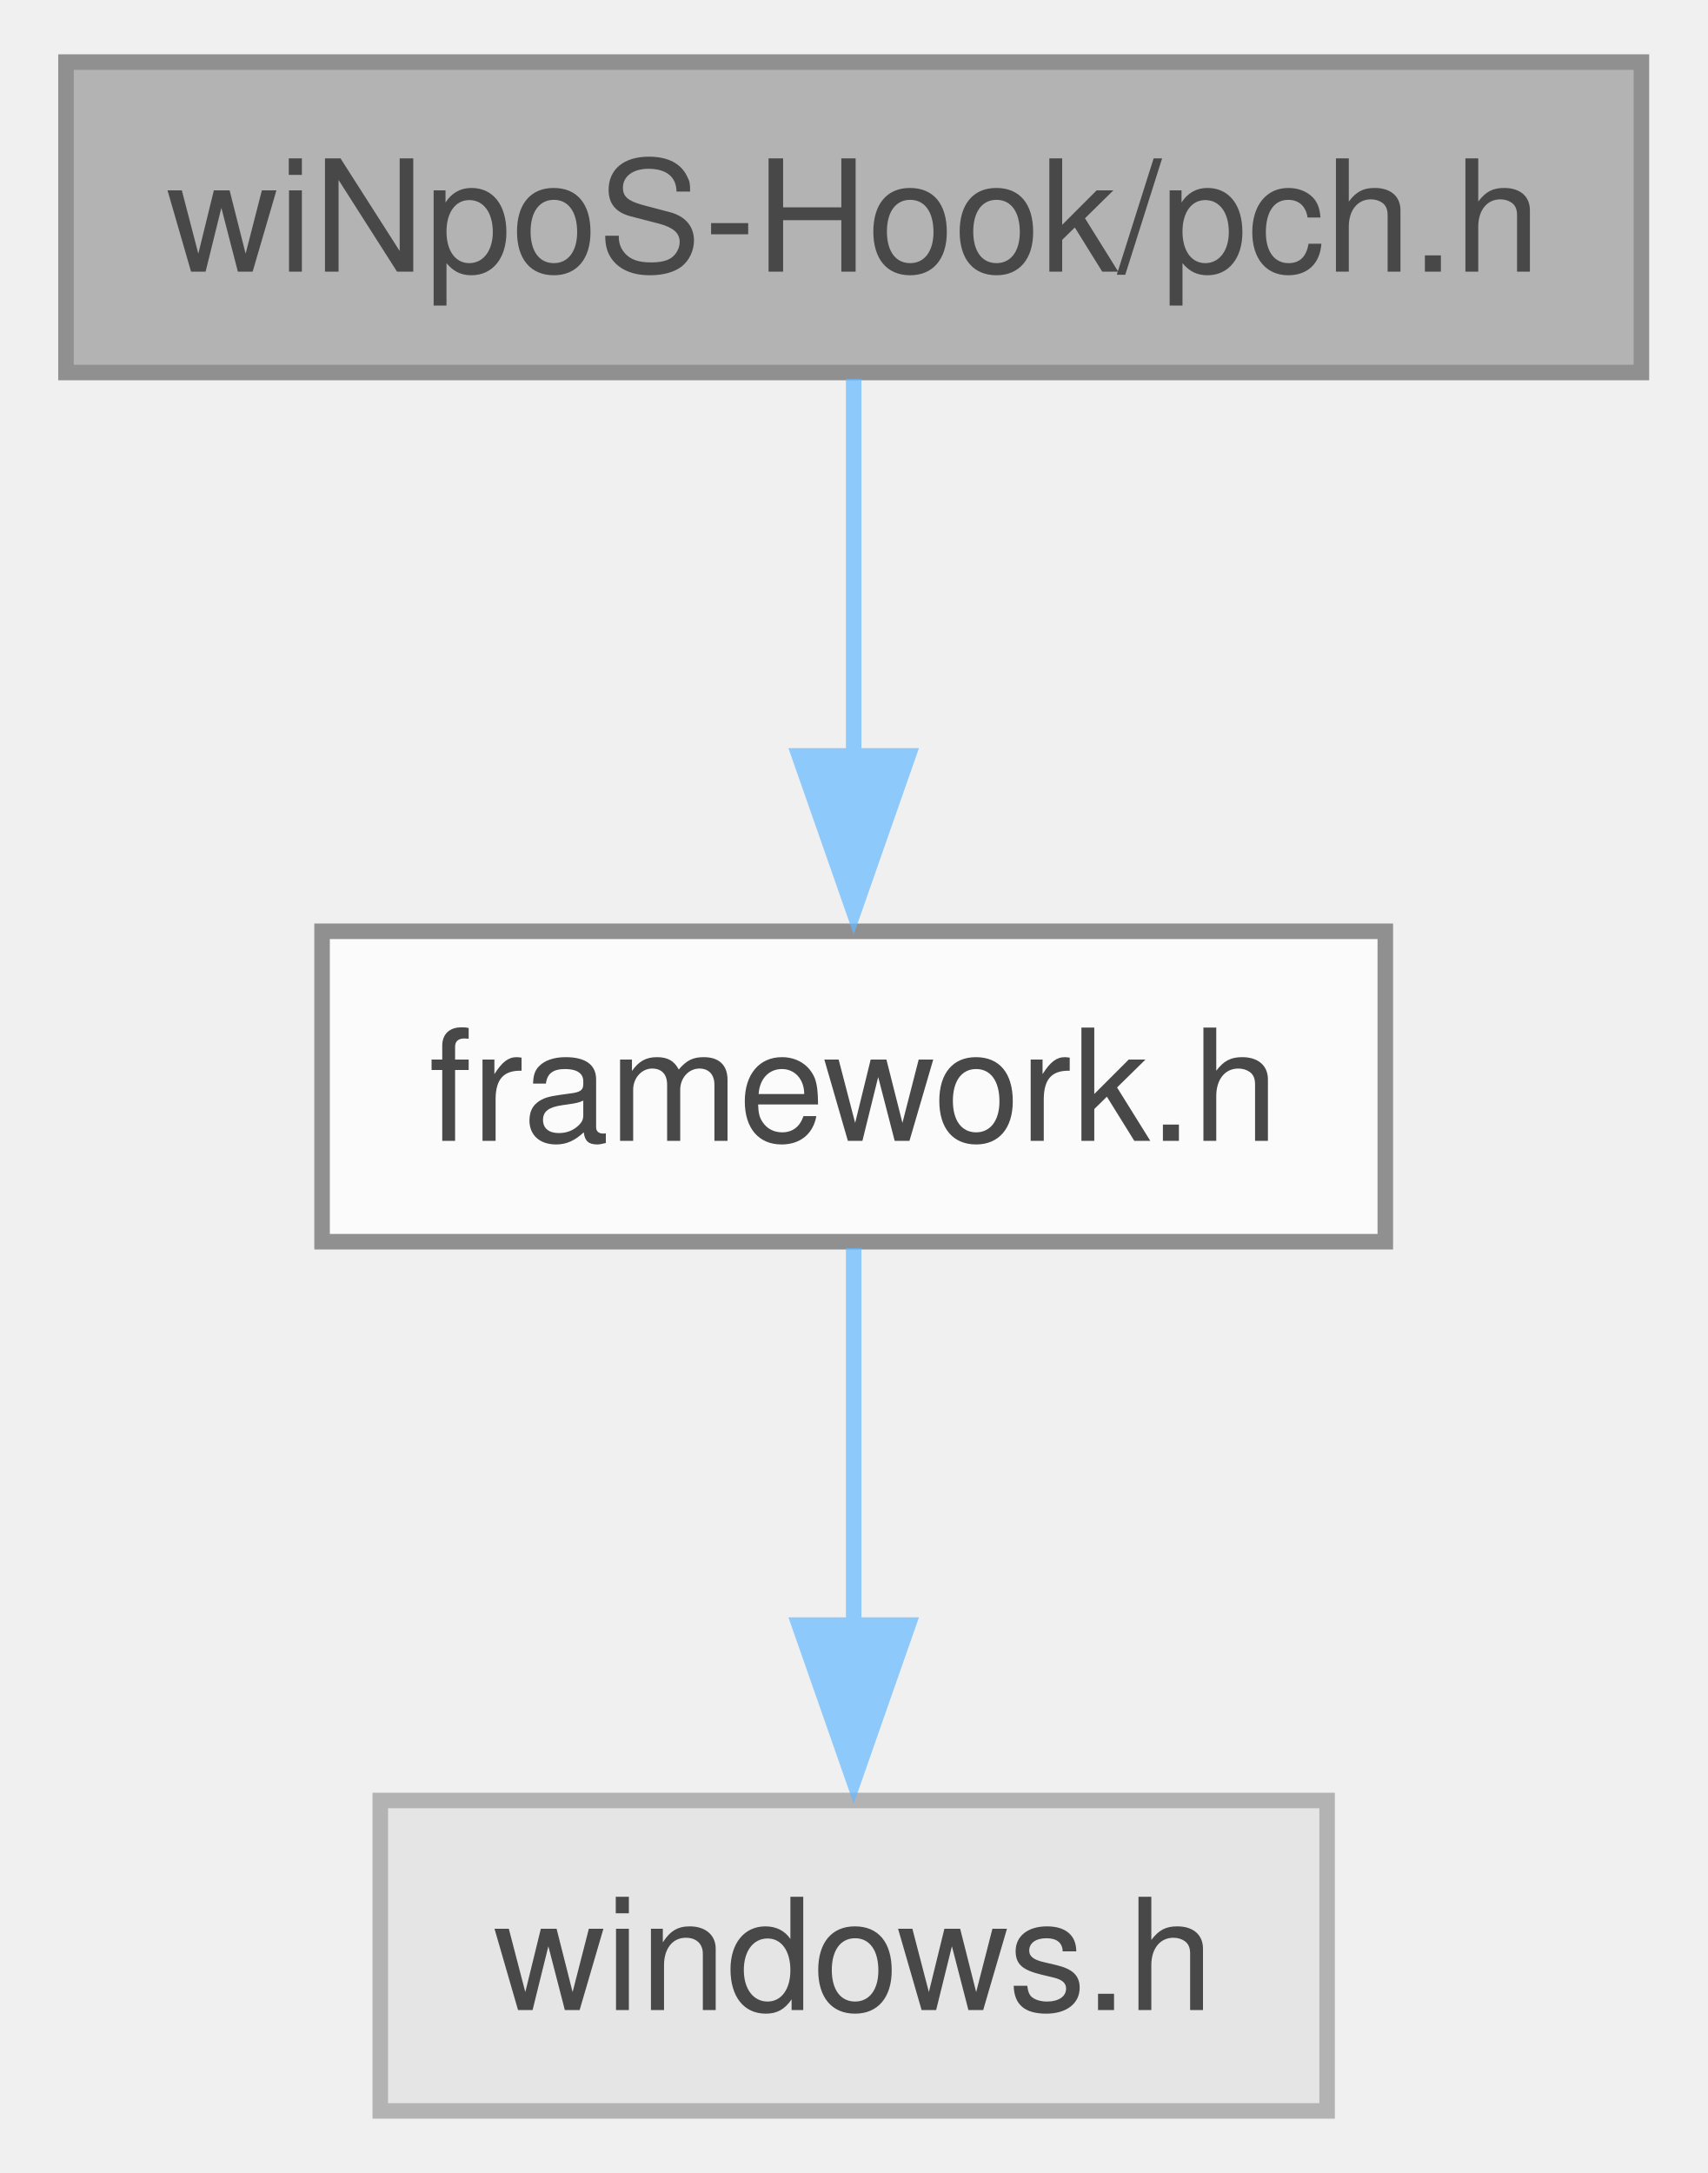
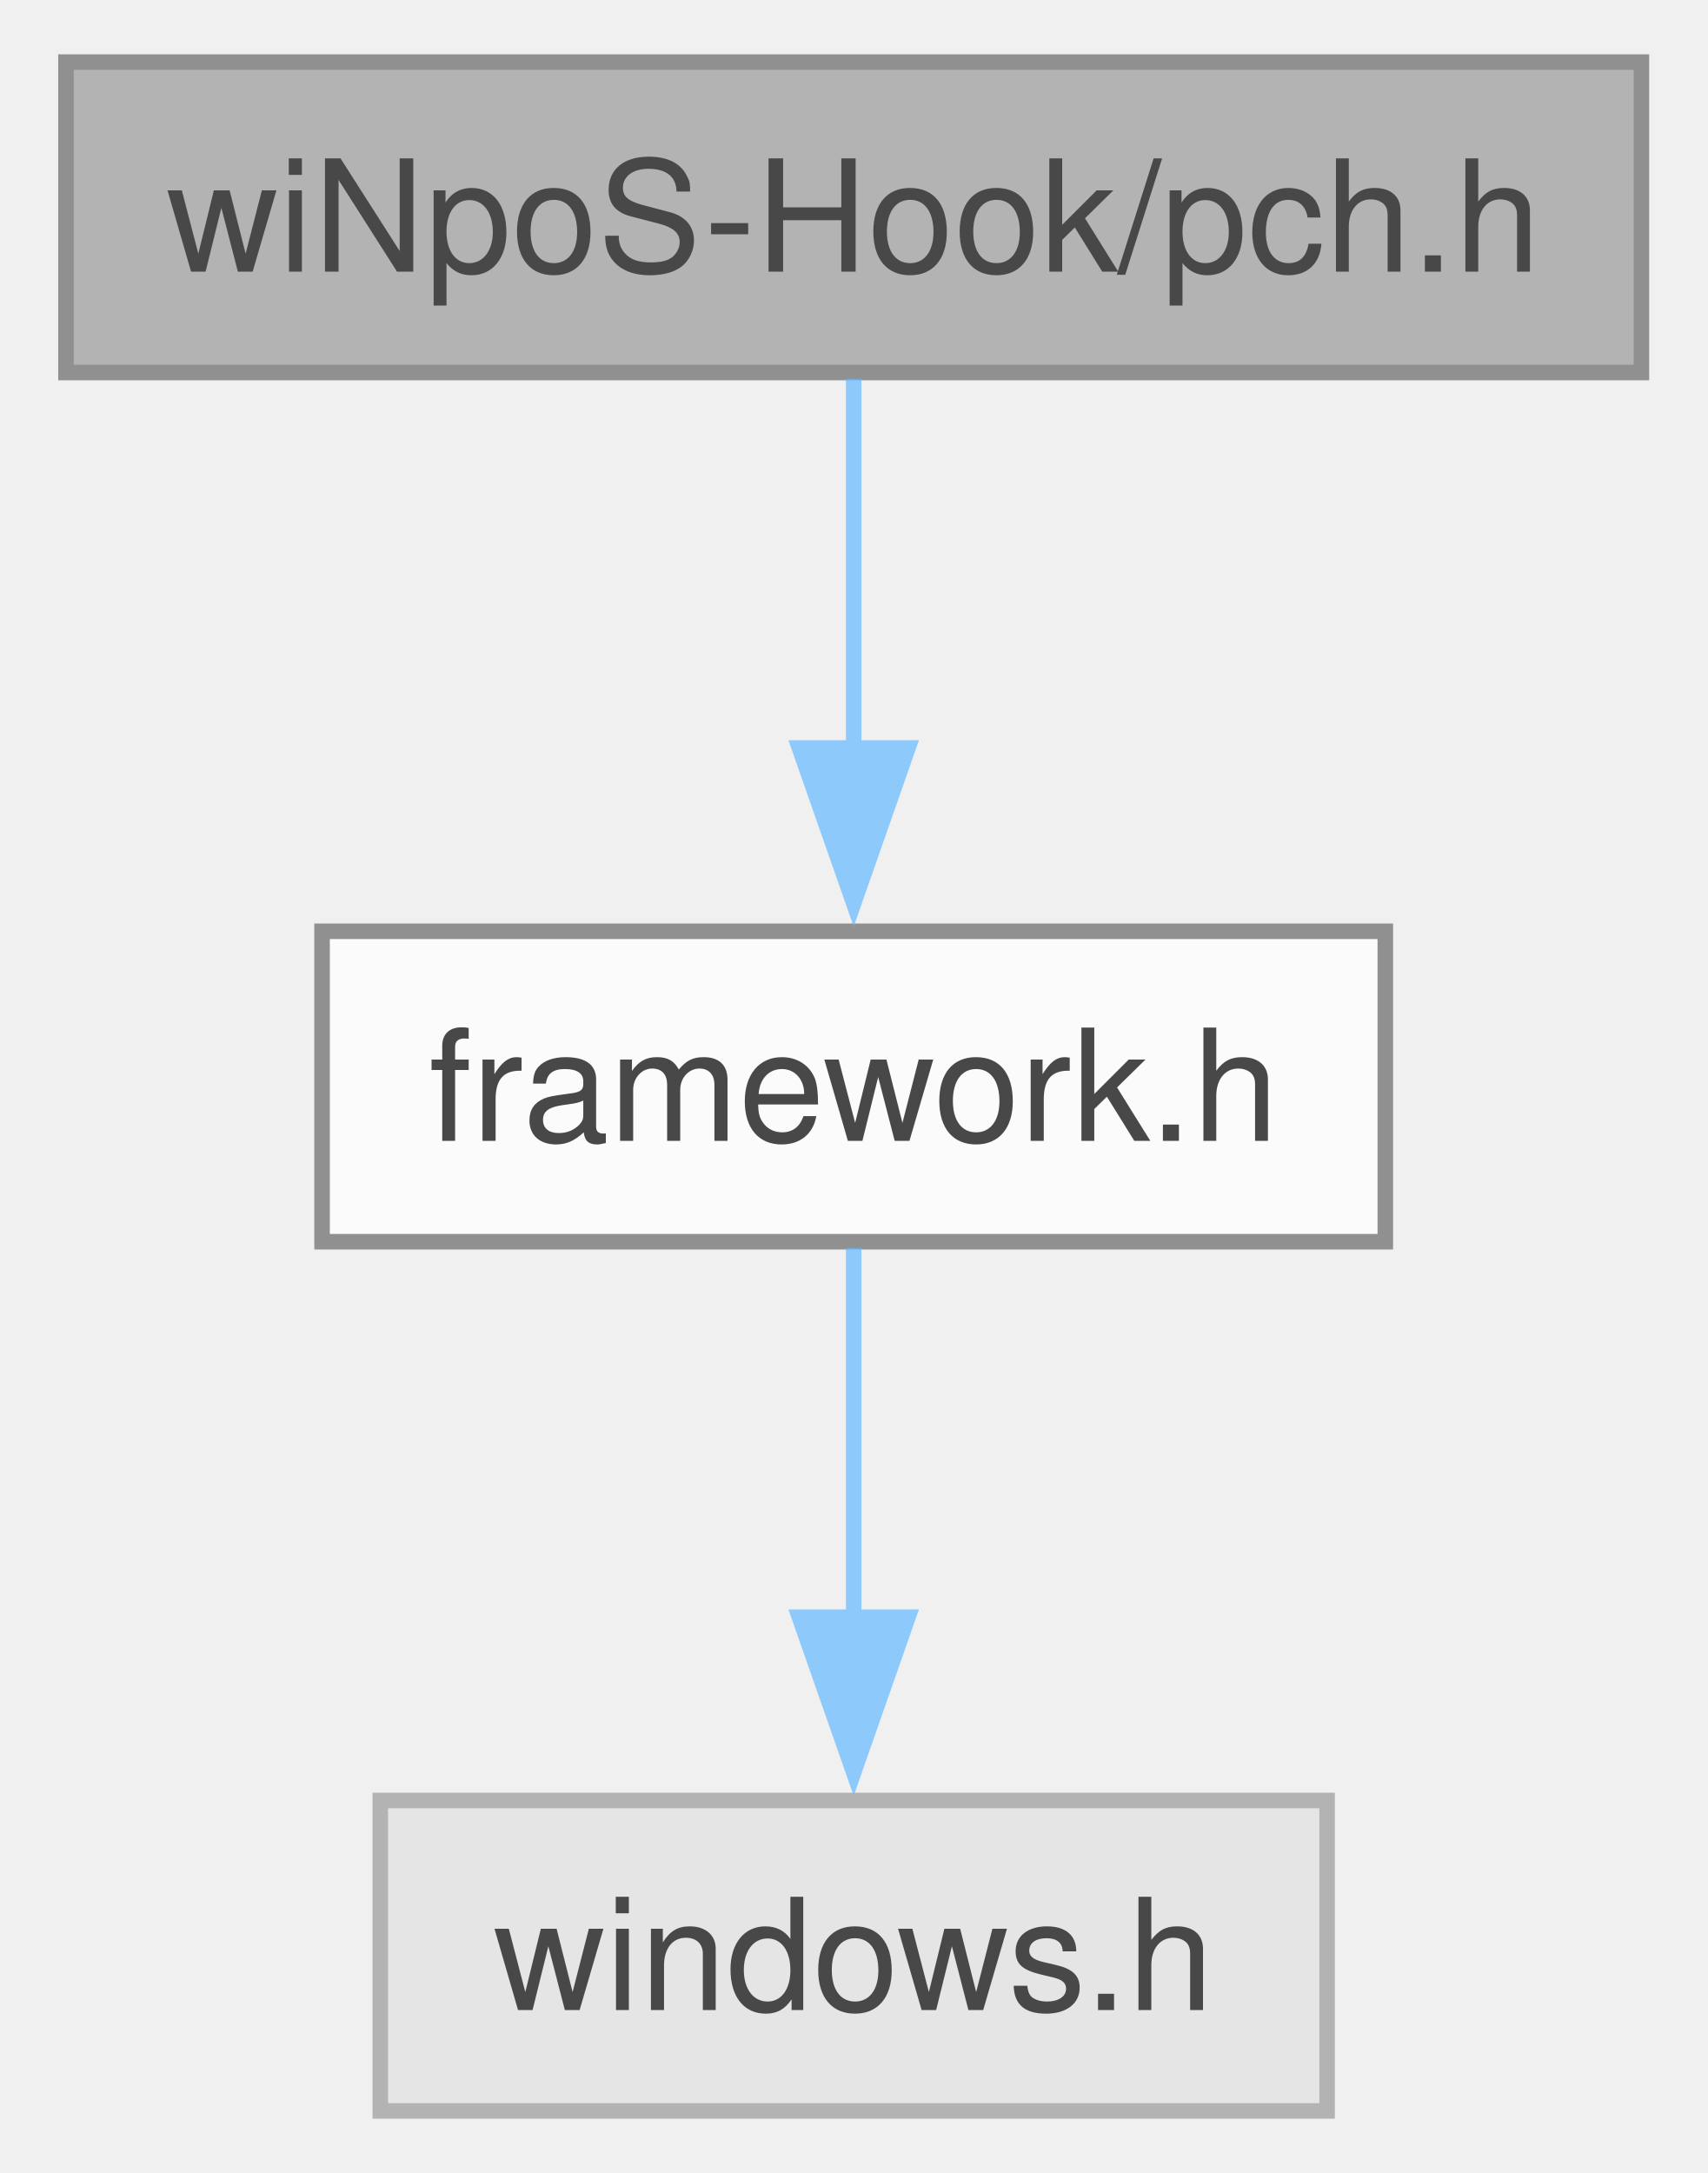
<svg xmlns="http://www.w3.org/2000/svg" xmlns:xlink="http://www.w3.org/1999/xlink" width="110pt" height="140pt" viewBox="0.00 0.00 109.50 140.00">
  <svg id="main" version="1.1" xml:space="preserve">
    <style type="text/css">
.node, .edge {opacity: 0.7;}
.node.selected, .edge.selected {opacity: 1;}
.edge:hover path { stroke: red; }
.edge:hover polygon { stroke: red; fill: red; }
</style>
    <svg id="graph" class="graph">
      <g id="graph0" class="graph" transform="scale(1 1) rotate(0) translate(4 136)">
        <g id="Node000001" class="node">
          <g id="a_Node000001">
            <a xlink:title=" ">
              <polygon fill="#999999" stroke="#666666" points="101.5,-132 0,-132 0,-112 101.5,-112 101.5,-132" />
              <text text-anchor="middle" x="50.75" y="-118.5" font-family="Helvetica,sans-Serif" font-size="10.00">wiNpoS-Hook/pch.h</text>
            </a>
          </g>
        </g>
        <g id="Node000002" class="node">
          <g id="a_Node000002">
            <a xlink:href="wi_npo_s-_hook_2framework_8h.html" target="_top" xlink:title=" ">
              <polygon fill="white" stroke="#666666" points="85,-76 16.5,-76 16.5,-56 85,-56 85,-76" />
              <text text-anchor="middle" x="50.75" y="-62.5" font-family="Helvetica,sans-Serif" font-size="10.00">framework.h</text>
            </a>
          </g>
        </g>
        <g id="edge1_Node000001_Node000002" class="edge">
          <g id="a_edge1_Node000001_Node000002">
            <a xlink:title=" ">
-               <path fill="none" stroke="#63b8ff" d="M50.75,-111.59C50.75,-104.86 50.75,-95.53 50.75,-87.15" />
-               <polygon fill="#63b8ff" stroke="#63b8ff" points="54.25,-87.3 50.75,-77.3 47.25,-87.3 54.25,-87.3" />
+               <path fill="none" stroke="#63b8ff" d="M50.75,-111.59C50.75,-105.01 50.75,-95.96 50.75,-87.73" />
+               <polygon fill="#63b8ff" stroke="#63b8ff" points="54.25,-87.81 50.75,-77.81 47.25,-87.81 54.25,-87.81" />
            </a>
          </g>
        </g>
        <g id="Node000003" class="node">
          <g id="a_Node000003">
            <a xlink:title=" ">
              <polygon fill="#e0e0e0" stroke="#999999" points="81.25,-20 20.25,-20 20.25,0 81.25,0 81.25,-20" />
              <text text-anchor="middle" x="50.75" y="-6.5" font-family="Helvetica,sans-Serif" font-size="10.00">windows.h</text>
            </a>
          </g>
        </g>
        <g id="edge2_Node000002_Node000003" class="edge">
          <g id="a_edge2_Node000002_Node000003">
            <a xlink:title=" ">
-               <path fill="none" stroke="#63b8ff" d="M50.75,-55.59C50.75,-48.86 50.75,-39.53 50.75,-31.15" />
-               <polygon fill="#63b8ff" stroke="#63b8ff" points="54.25,-31.3 50.75,-21.3 47.25,-31.3 54.25,-31.3" />
+               <path fill="none" stroke="#63b8ff" d="M50.75,-55.59C50.75,-49.01 50.75,-39.96 50.75,-31.73" />
+               <polygon fill="#63b8ff" stroke="#63b8ff" points="54.25,-31.81 50.75,-21.81 47.25,-31.81 54.25,-31.81" />
            </a>
          </g>
        </g>
      </g>
    </svg>
  </svg>
  <style type="text/css">

[data-mouse-over-selected='false'] { opacity: 0.7; }
[data-mouse-over-selected='true']  { opacity: 1.0; }

</style>
</svg>
